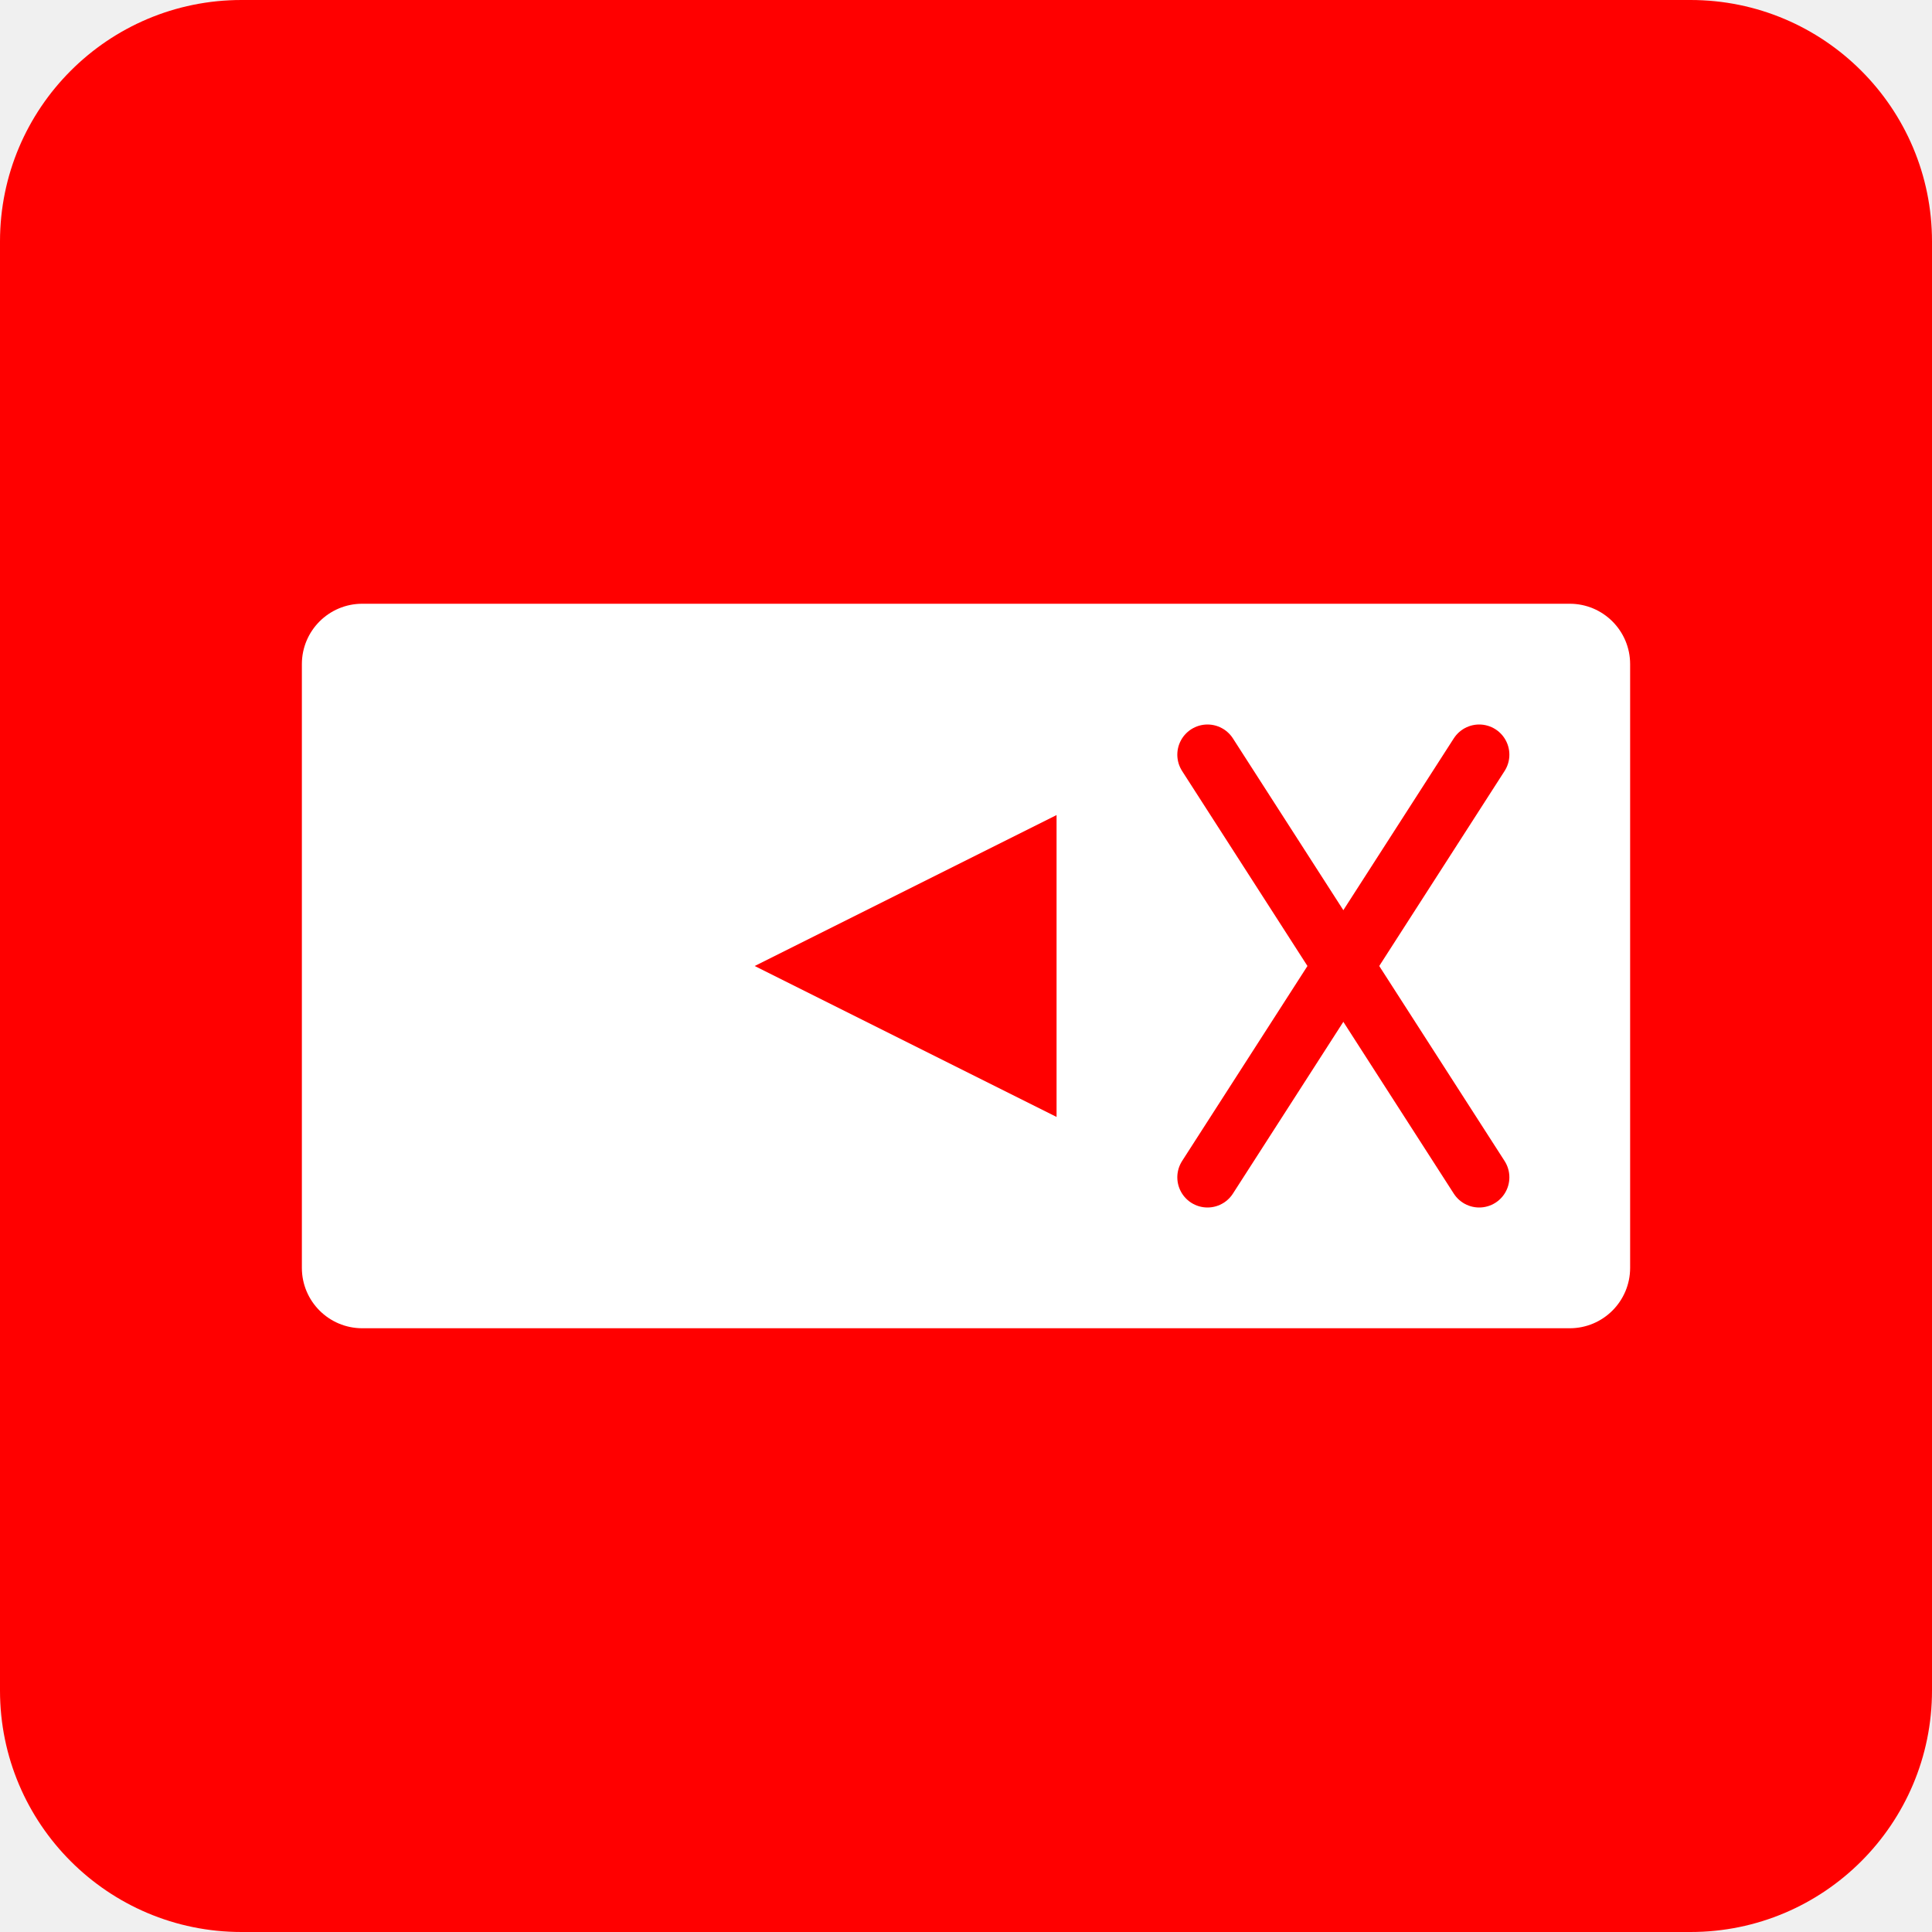
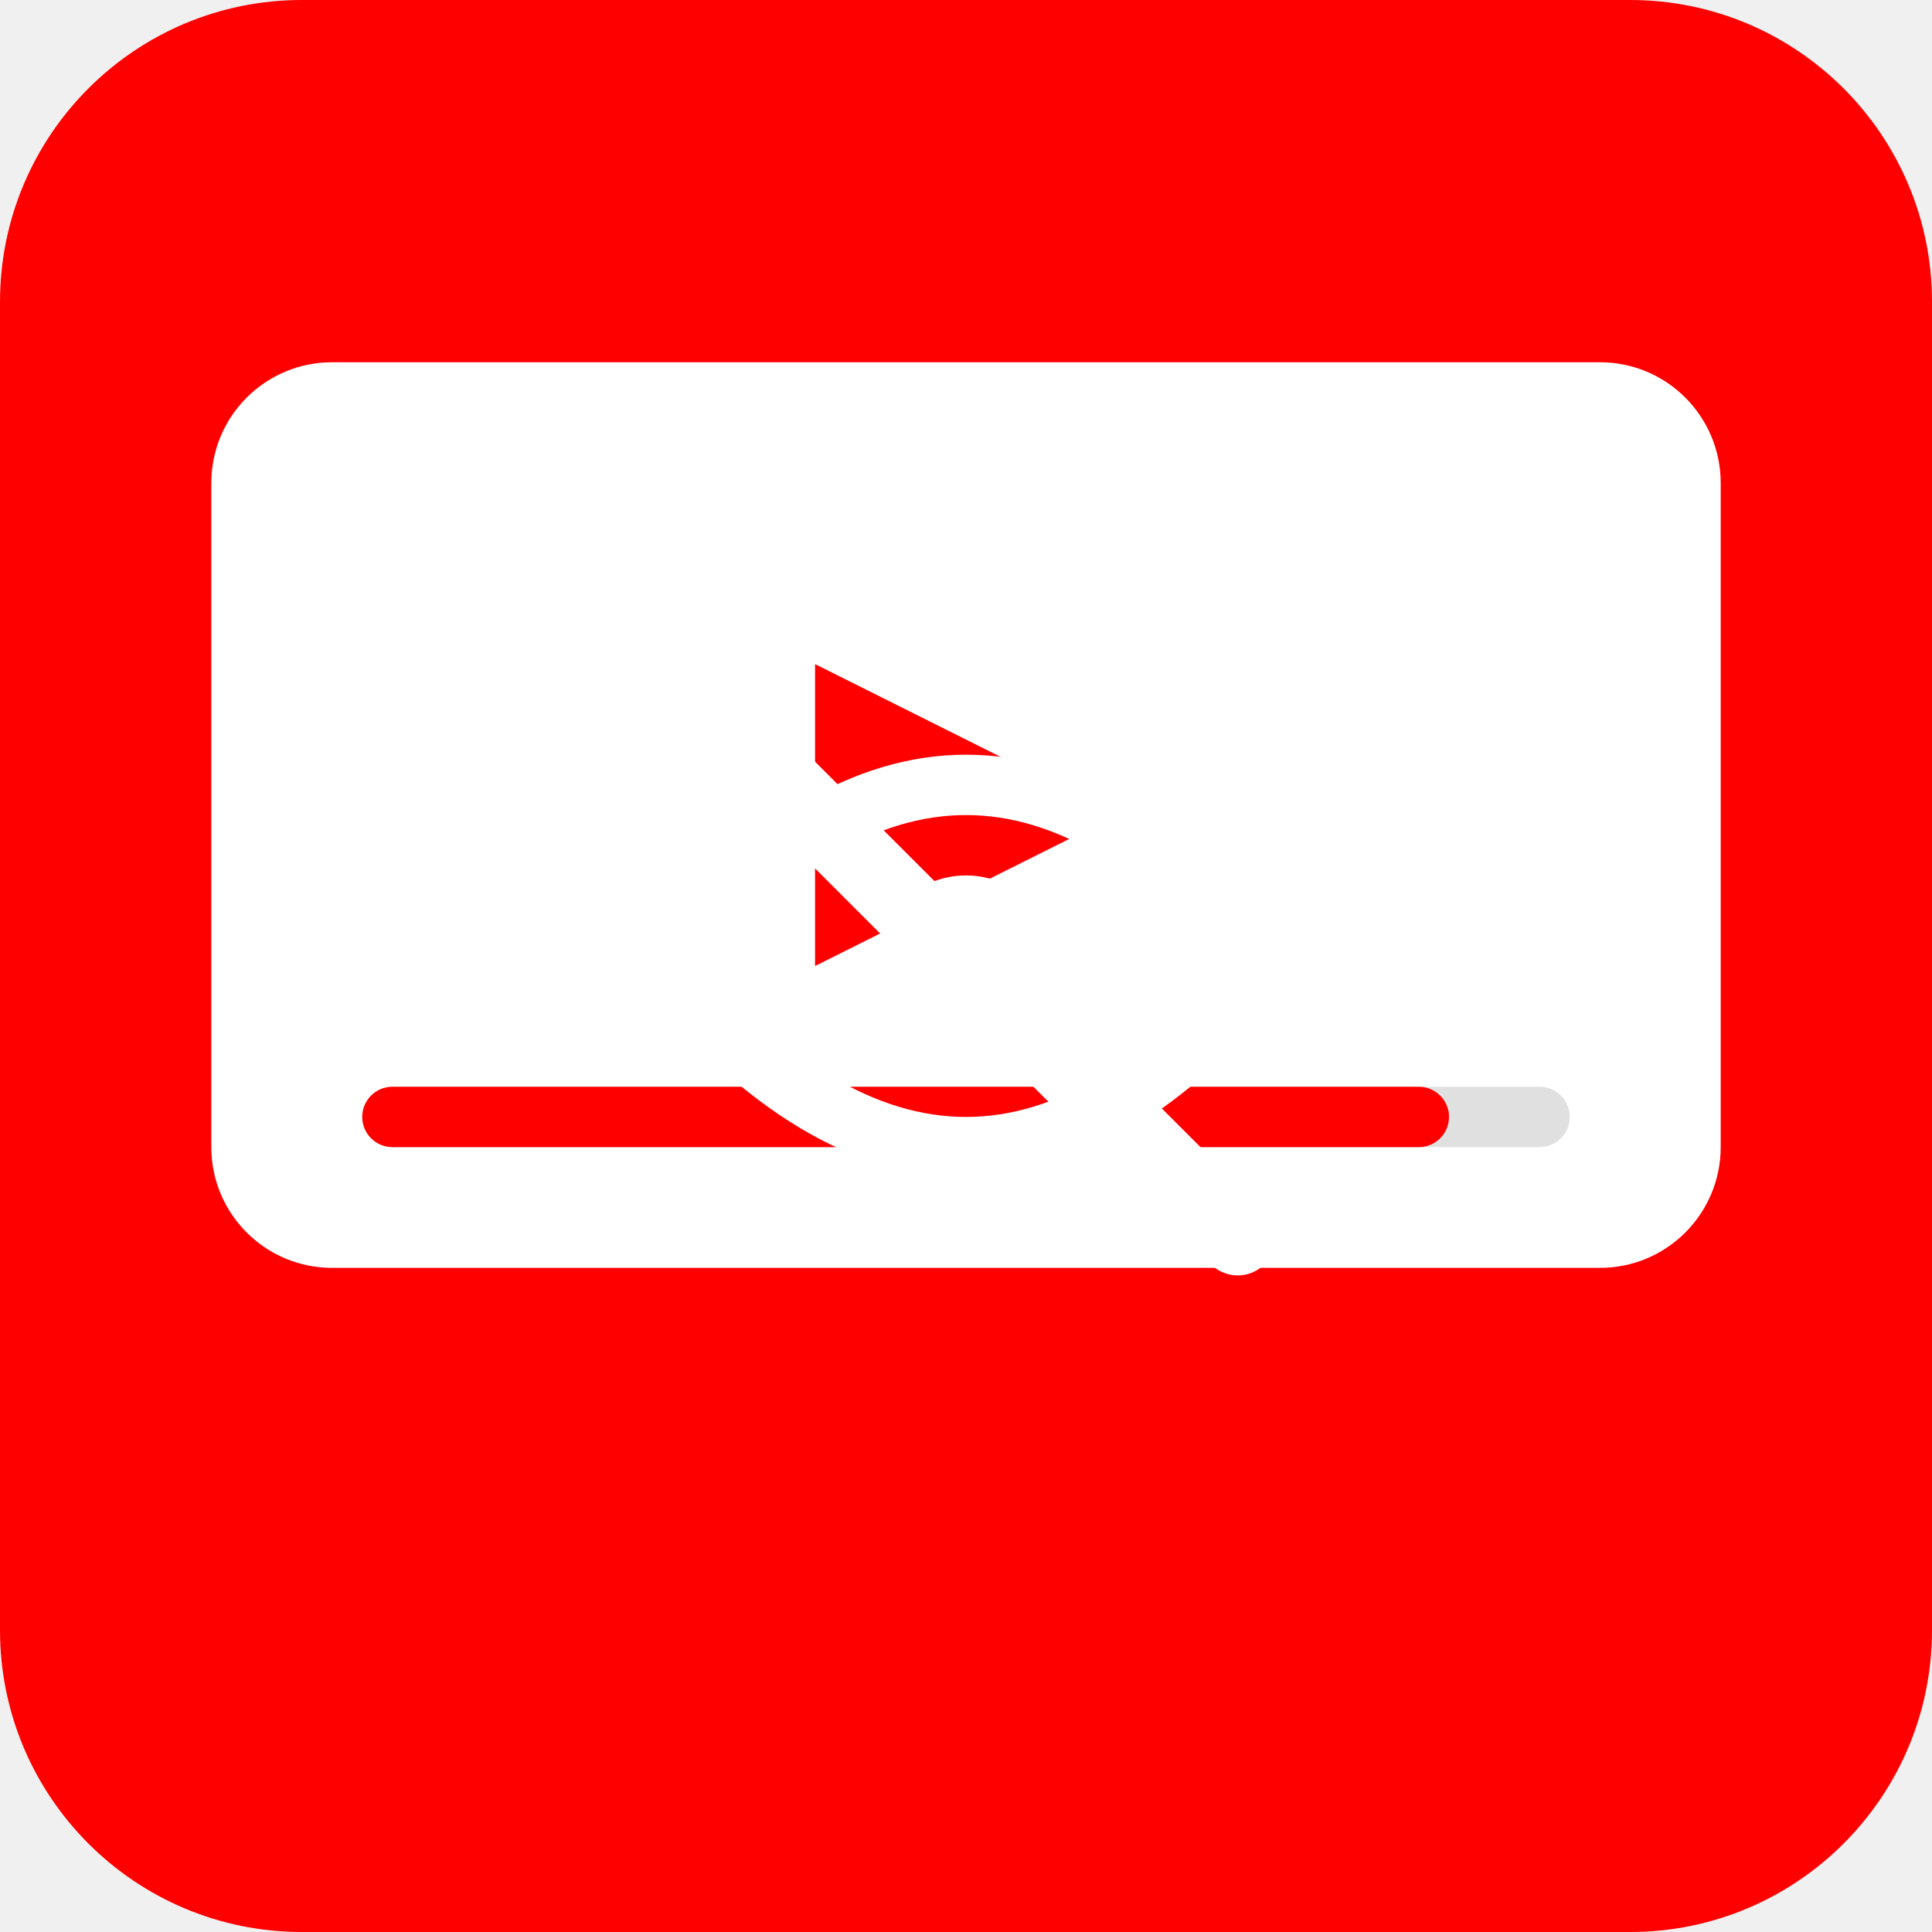
<svg xmlns="http://www.w3.org/2000/svg" viewBox="0 0 128 128">
-   <rect width="128" height="128" fill="#FF0000" rx="16" />
-   <rect x="20" y="40" width="88" height="48" fill="#FFFFFF" rx="4" />
-   <polygon points="50,64 70,54 70,74" fill="#FF0000" />
-   <line x1="80" y1="50" x2="98" y2="78" stroke="#FF0000" stroke-width="4" stroke-linecap="round" />
-   <line x1="98" y1="50" x2="80" y2="78" stroke="#FF0000" stroke-width="4" stroke-linecap="round" />
+   <rect width="128" height="128" fill="#FF0000" rx="20" />
+   <g transform="translate(14, 24)">
+     <rect x="0" y="0" width="100" height="60" fill="#FFFFFF" rx="8" />
+     <path d="M 40 20 L 60 30 L 40 40 Z" fill="#FF0000" />
+     <rect x="10" y="48" width="80" height="4" fill="#E0E0E0" rx="2" />
+     <rect x="10" y="48" width="72" height="4" fill="#FF0000" rx="2" />
+   </g>
+   <g transform="translate(64, 64)">
+     <path d="M -20 0 Q -10 -12, 0 -12 Q 10 -12, 20 0 Q 10 12, 0 12 Q -10 12, -20 0 Z" fill="none" stroke="#FFFFFF" stroke-width="4" />
+     <circle cx="0" cy="0" r="6" fill="#FFFFFF" />
+     <line x1="-18" y1="-18" x2="18" y2="18" stroke="#FFFFFF" stroke-width="5" stroke-linecap="round" />
+   </g>
</svg>
